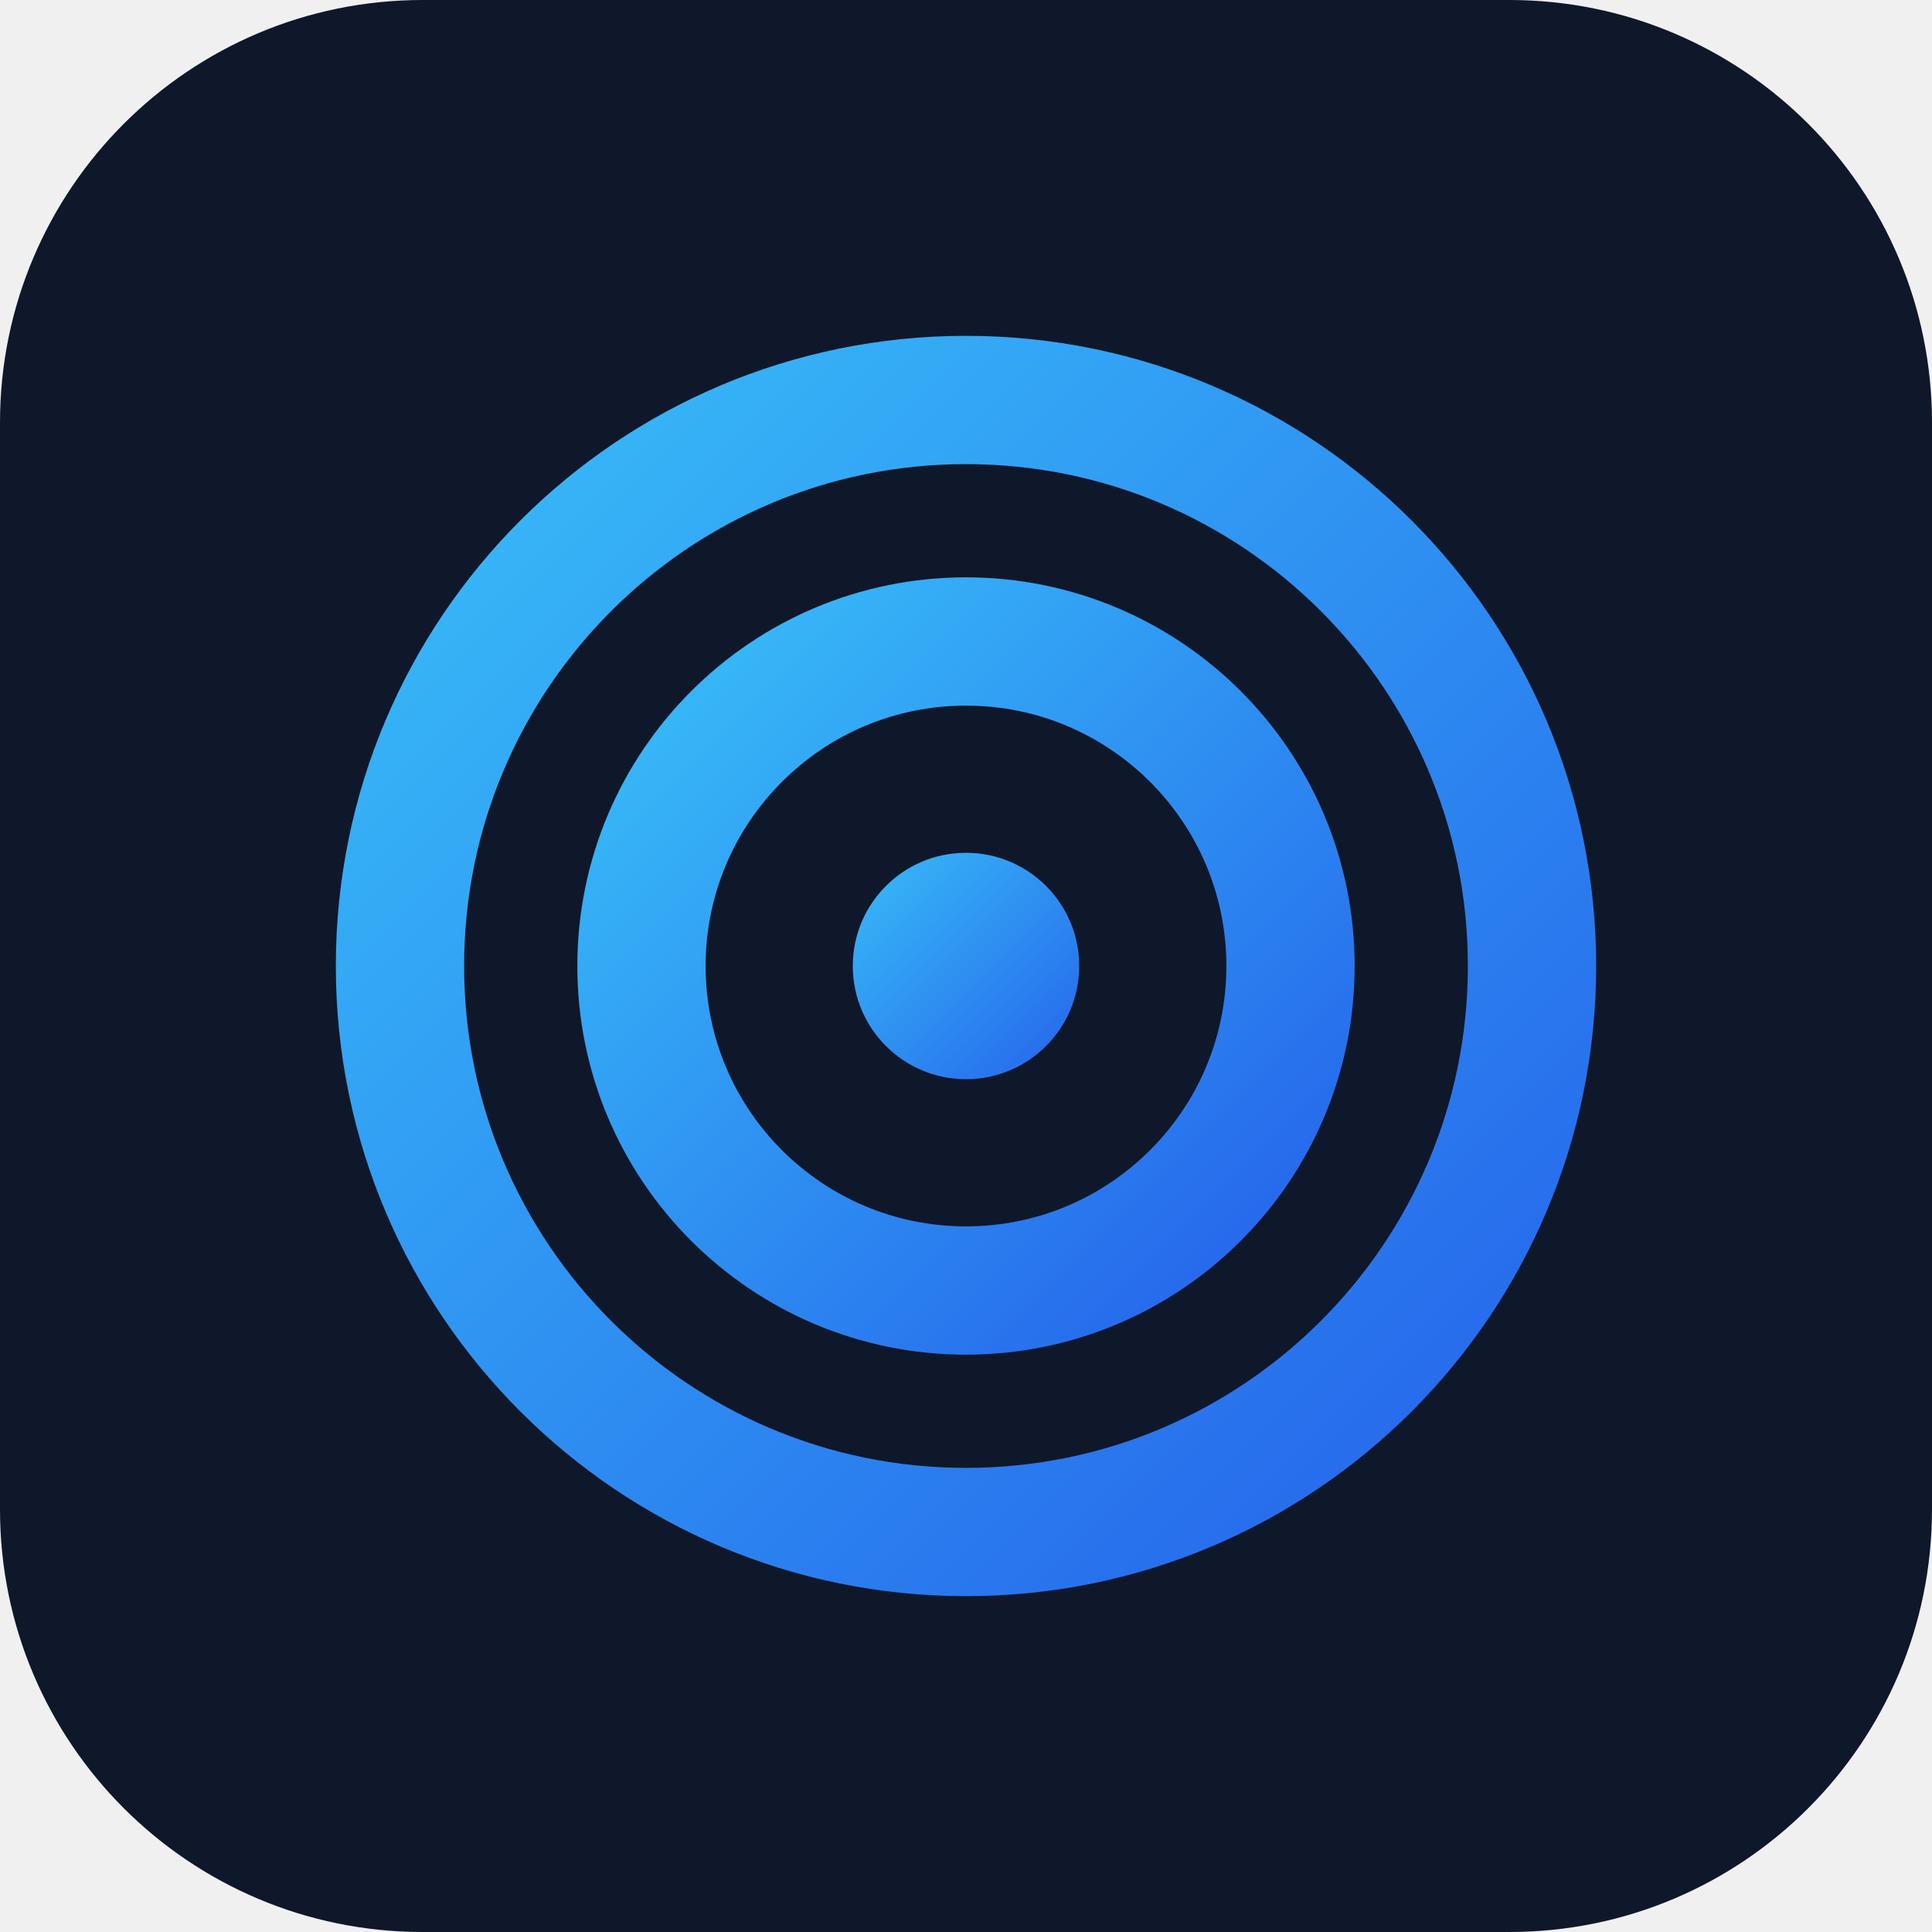
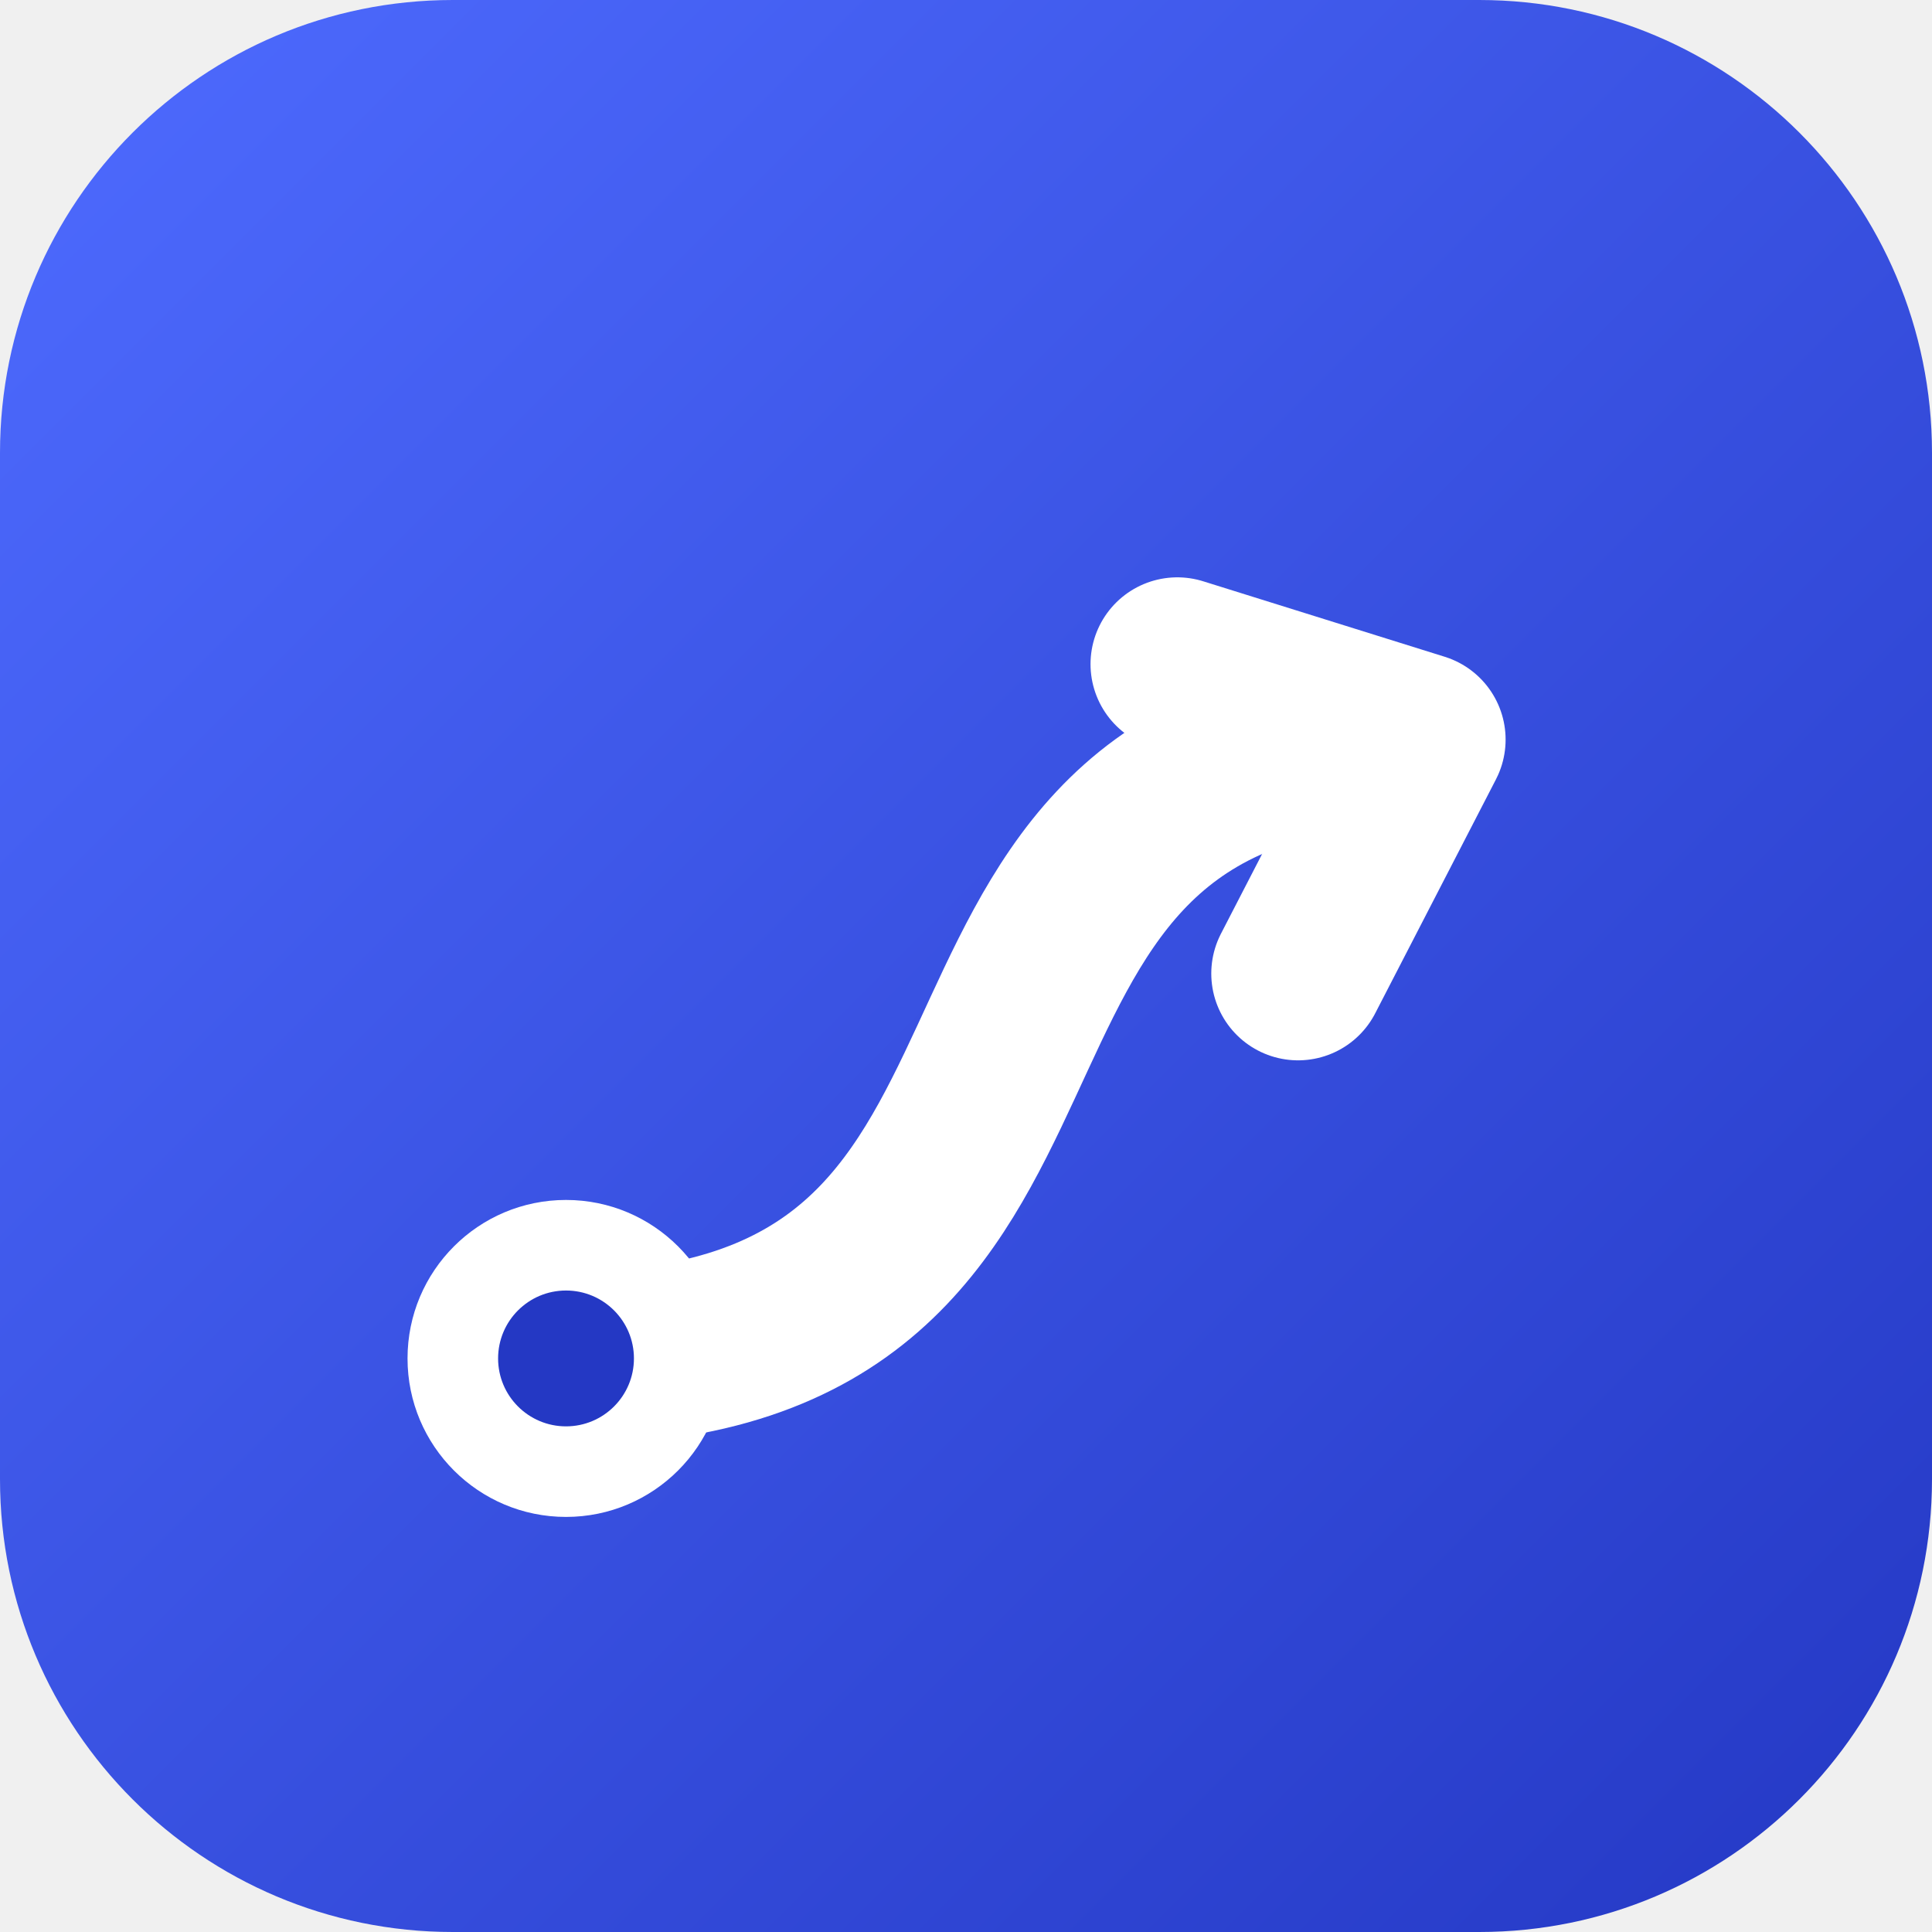
- <svg xmlns="http://www.w3.org/2000/svg" viewBox="0 0 512 512" width="512" height="512">
+ <svg xmlns="http://www.w3.org/2000/svg" width="512" height="512" viewBox="0 0 512 512" fill="none" role="img" aria-label="Rovva">
  <defs>
-     <linearGradient id="g" x1="0" y1="0" x2="1" y2="1">
-       <stop offset="0" stop-color="#38bdf8" />
-       <stop offset="1" stop-color="#2563eb" />
+     <linearGradient id="rovvaIcon" x1="0" y1="0" x2="1" y2="1">
+       <stop offset="0" stop-color="#4E6BFF" />
+       <stop offset="1" stop-color="#2438C4" />
    </linearGradient>
  </defs>
-   <rect width="512" height="512" rx="112" fill="#0f172a" />
-   <g fill="none" stroke="url(#g)" stroke-width="34" stroke-linecap="round">
-     <circle cx="256" cy="256" r="150" />
-     <circle cx="256" cy="256" r="86" />
-   </g>
-   <circle cx="256" cy="256" r="30" fill="url(#g)" />
+   <rect width="512" height="512" rx="120" fill="url(#rovvaIcon)" />
+   <path d="M150 360 C 300 360 232 205 366 196" stroke="#ffffff" stroke-width="46" fill="none" stroke-linecap="round" />
+   <circle cx="150" cy="360" r="42" fill="#ffffff" />
+   <circle cx="150" cy="360" r="18" fill="#2438C4" />
+   <path d="M312 176 L376 196 L344 258" stroke="#ffffff" stroke-width="46" fill="none" stroke-linecap="round" stroke-linejoin="round" />
</svg>
